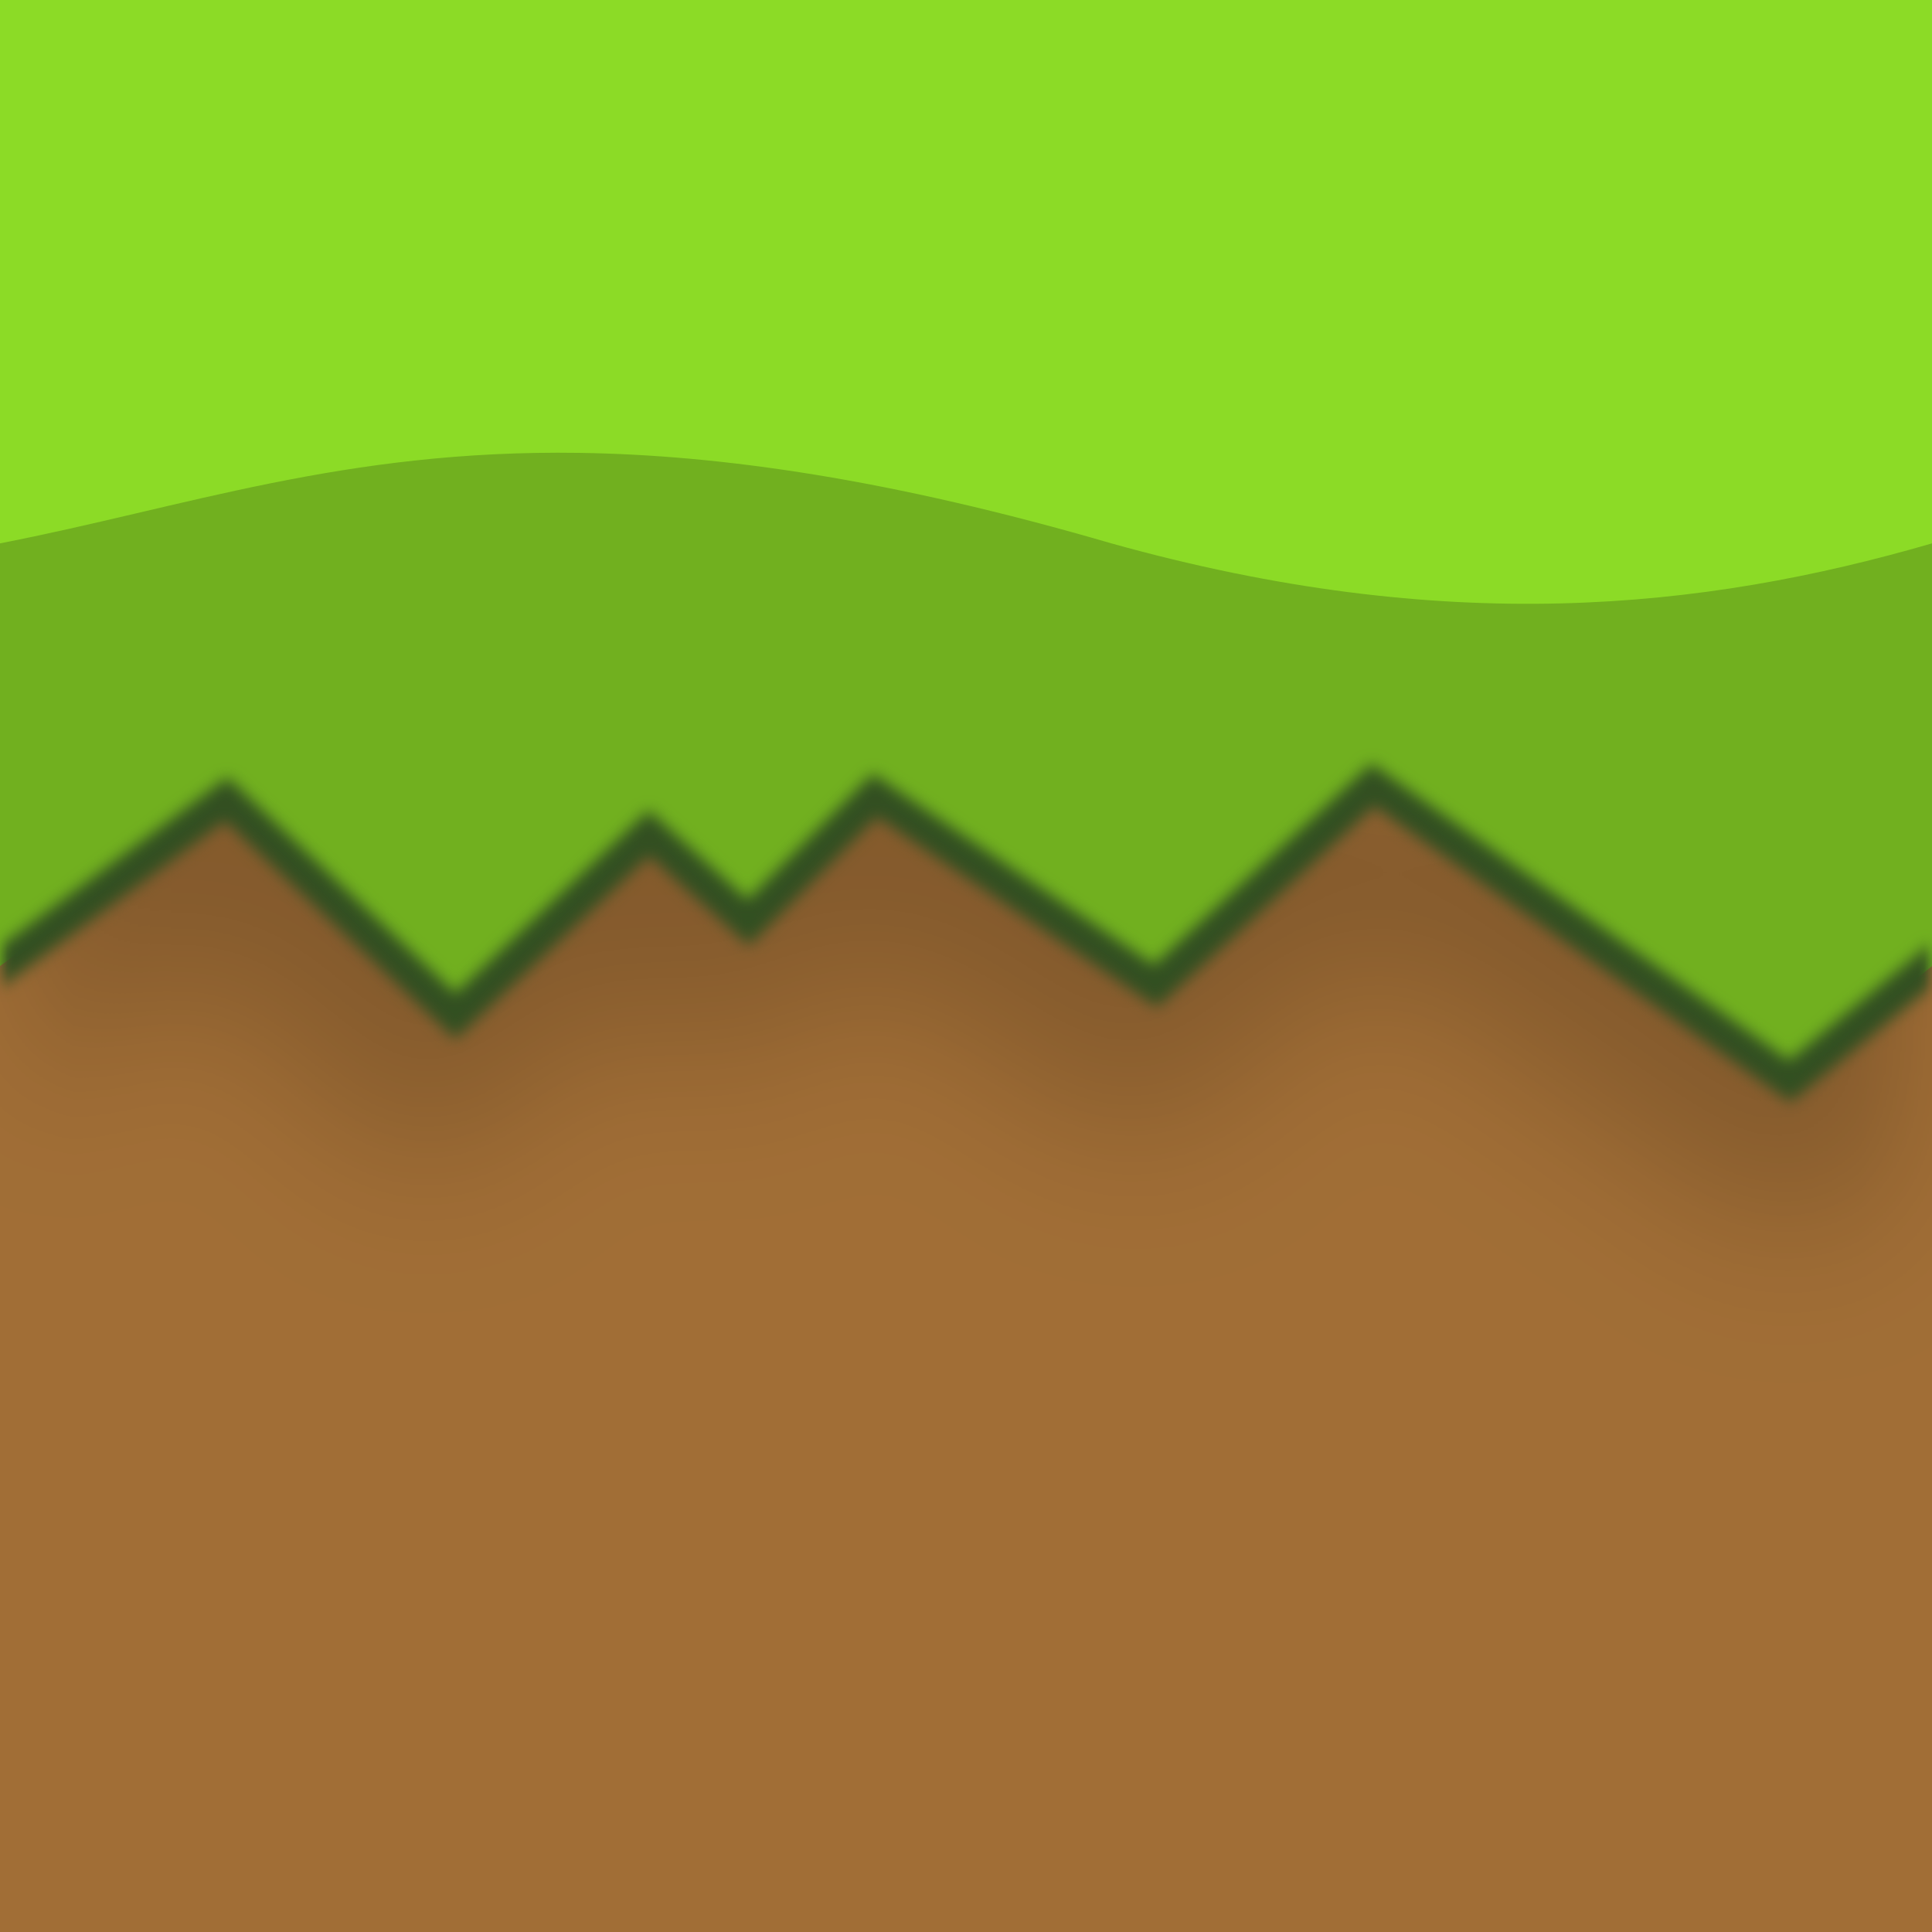
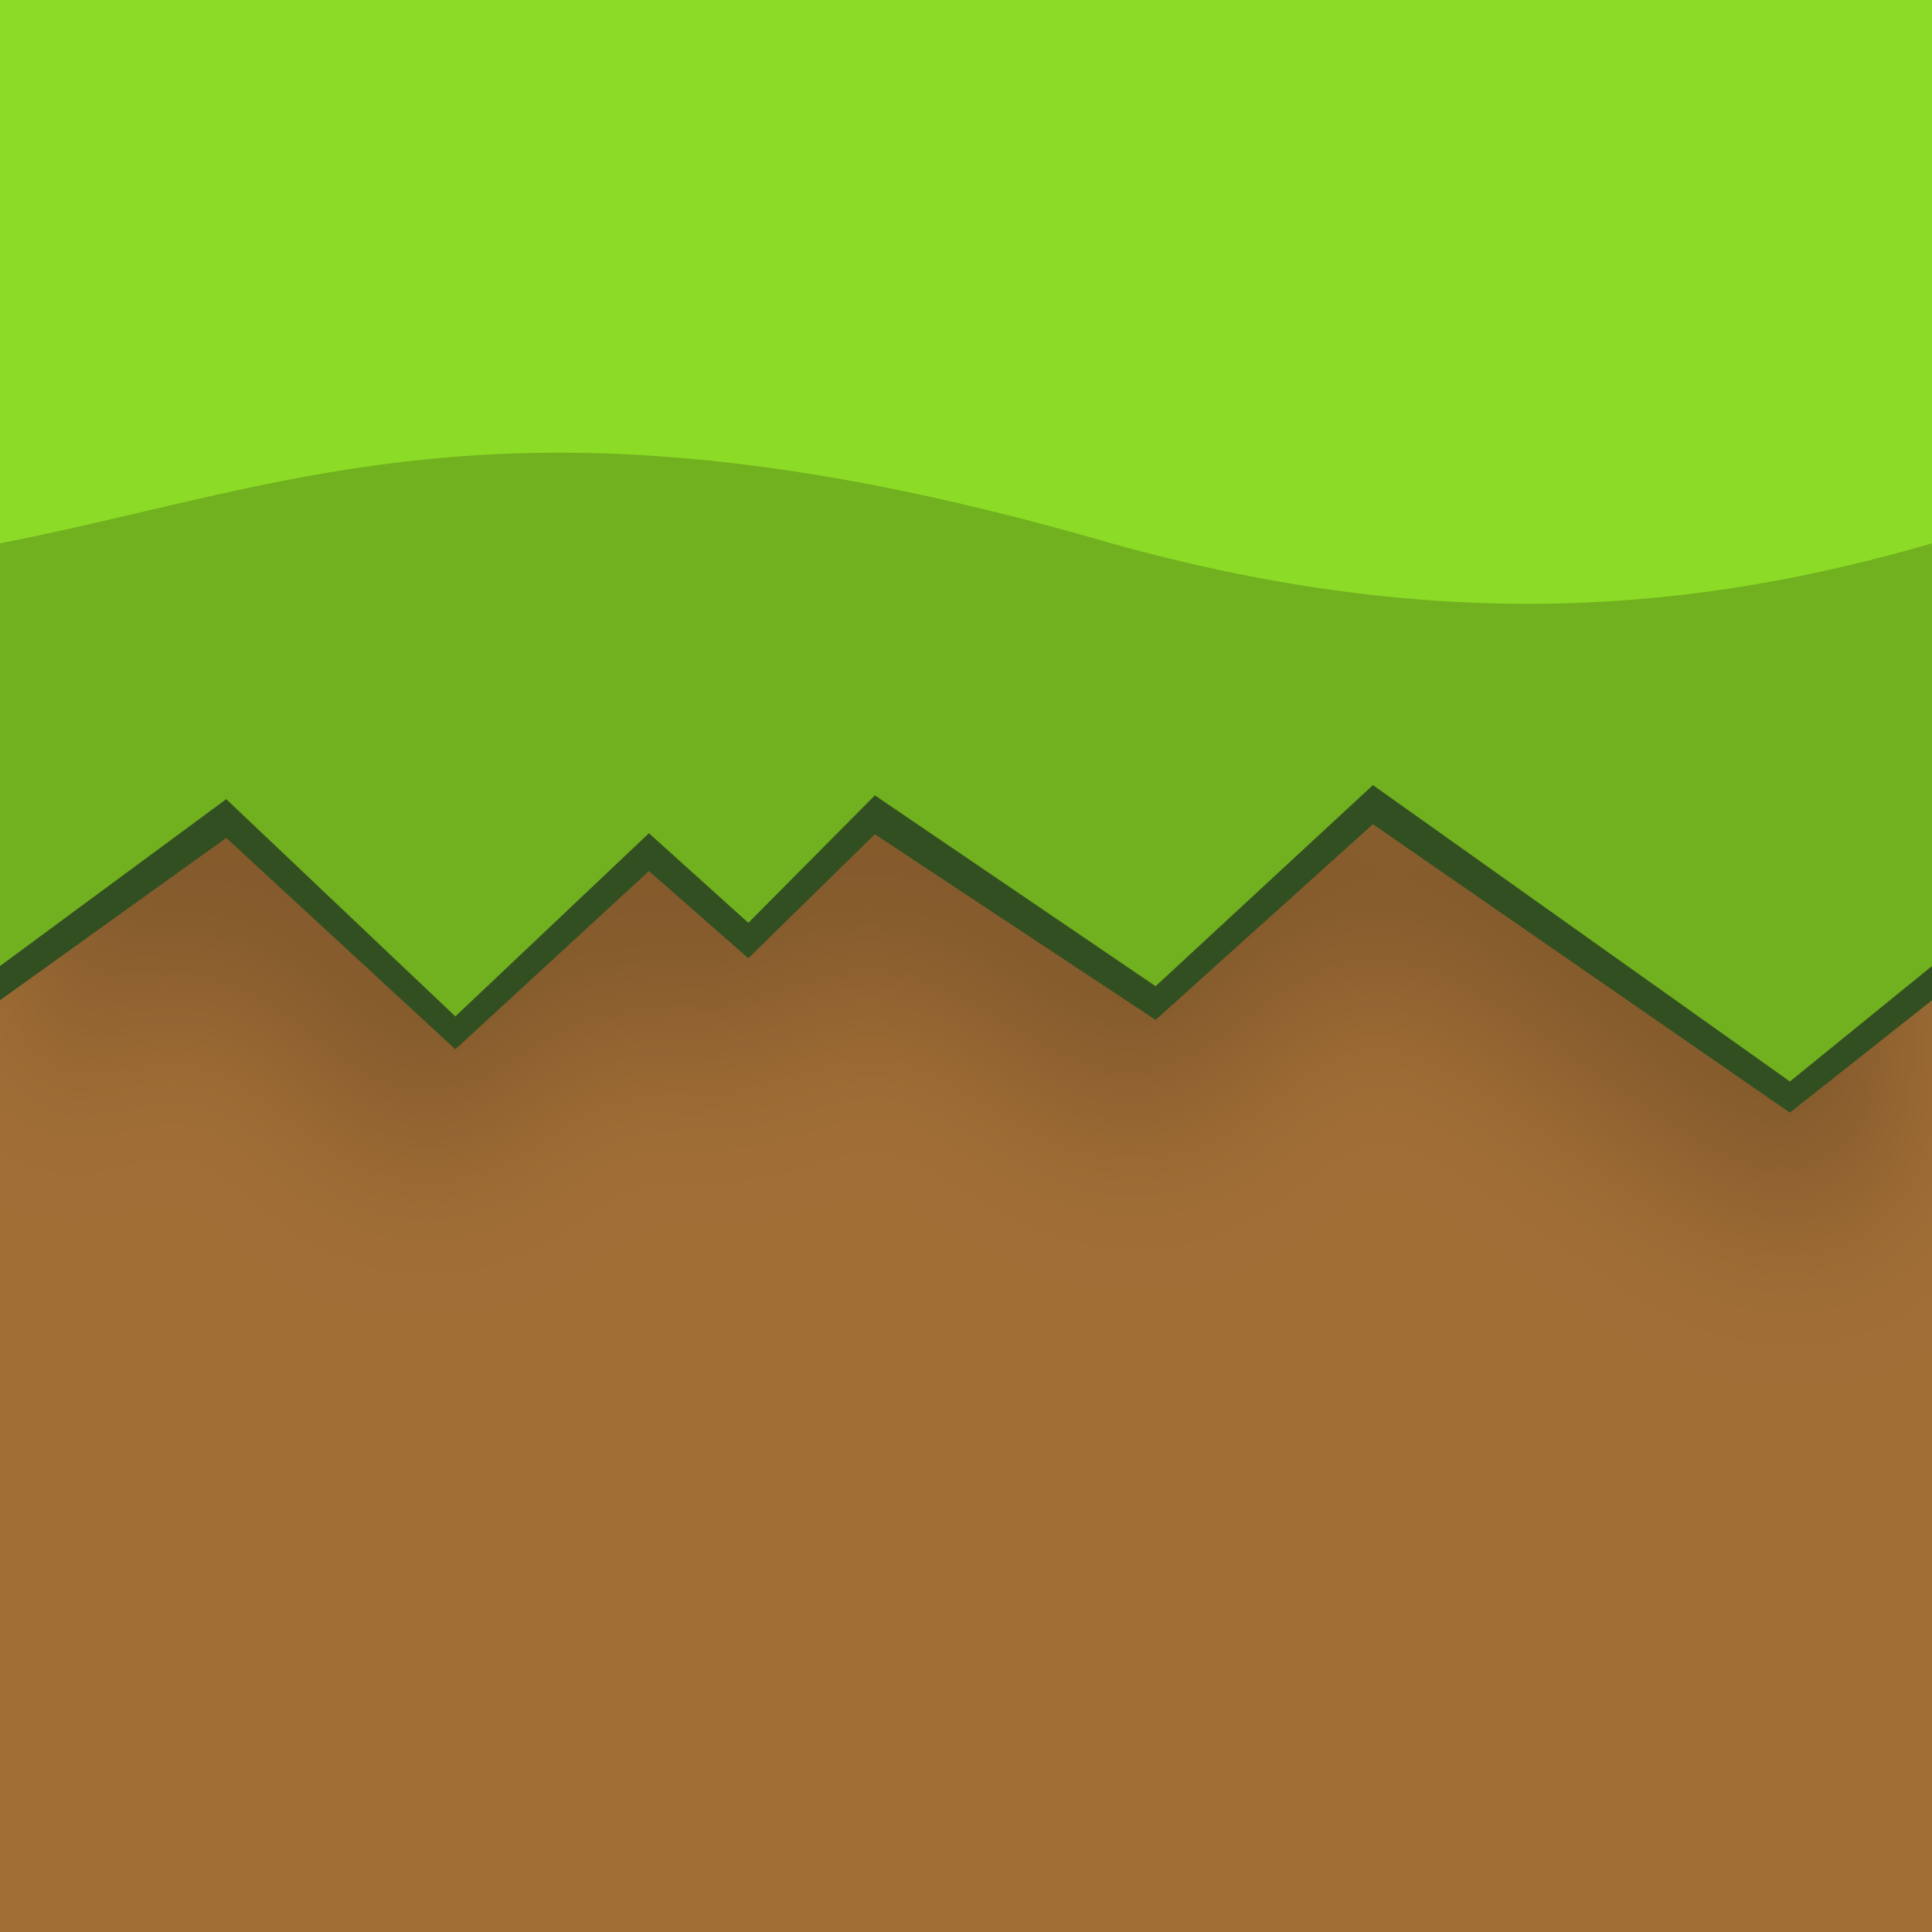
<svg xmlns="http://www.w3.org/2000/svg" width="64px" height="64px" viewBox="0 0 64 64" version="1.1" id="SVGRoot">
  <defs id="defs823">
    <filter style="color-interpolation-filters:sRGB" id="filter999-7" x="-0.094" width="1.188" y="-0.288" height="1.577">
      <feGaussianBlur stdDeviation="2.504" id="feGaussianBlur1001-5" />
    </filter>
-     <filter style="color-interpolation-filters:sRGB" id="filter2537" x="-0.009" width="1.018" y="-0.17" height="1.37">
-       <feGaussianBlur stdDeviation="0.243" id="feGaussianBlur2539" />
-     </filter>
+     <clipPath clipPathUnits="userSpaceOnUse" id="clipPath1748">
+       <path style="fill:#a16e36;fill-opacity:1;stroke:none;stroke-width:0.989px;stroke-linecap:butt;stroke-linejoin:miter;stroke-opacity:1" d="M 0.755,-2.967 H 63.296 V 61.058 H 0.755 Z" id="path1750" />
+     </clipPath>
  </defs>
  <g id="layer1">
-     <path style="fill:#a16e36;stroke:none;stroke-width:1px;stroke-linecap:butt;stroke-linejoin:miter;stroke-opacity:1;fill-opacity:1" d="M 0,0 H 64 V 64 H 0 Z" id="path901" />
-     <path id="path907-6-3" style="opacity:0.515;mix-blend-mode:normal;fill:#000000;fill-opacity:0.35;stroke:none;stroke-width:1px;stroke-linecap:butt;stroke-linejoin:miter;stroke-opacity:1;filter:url(#filter999-7)" d="M 18.703,17.4 C 10.885,17.284 5.651,19.2 -0.496,20.398 v 14 L 7,28.871 14.59,36.068 21,30 l 3.295,2.969 4.189,-4.223 9.301,6.32 7.199,-6.662 13.812,9.82 4.707,-3.826 v -14 c -7.633,2.217 -16.134,3.086 -27.184,0 -7.306,-2.127 -12.926,-2.928 -17.617,-2.998 z" transform="matrix(1.023334,0,0,0.9996027,-0.772507,2.966219)" />
-     <path style="fill:#8cdb26;fill-opacity:1;stroke:none;stroke-width:1px;stroke-linecap:butt;stroke-linejoin:miter;stroke-opacity:1" d="m 0,0 v 32 l 7.495,-5.528 7.59,7.197 6.412,-6.068 3.293,2.968 4.191,-4.222 9.3,6.321 7.199,-6.662 L 59.293,35.825 64,32 V 0 Z" id="path903" />
-     <path id="path907" style="fill:#000000;stroke:none;stroke-width:1px;stroke-linecap:butt;stroke-linejoin:miter;stroke-opacity:1;fill-opacity:0.196" d="M 19.199 15.002 C 11.381 14.886 6.147 16.802 0 18 L 0 32 L 7.496 26.473 L 15.086 33.67 L 21.496 27.602 L 24.791 30.57 L 28.98 26.348 L 38.281 32.668 L 45.48 26.006 L 59.293 35.826 L 64 32 L 64 18 C 56.367 20.217 47.866 21.086 36.816 18 C 29.51 15.873 23.89 15.072 19.199 15.002 z " />
-     <path style="fill:none;stroke:#324f21;stroke-width:1.1;stroke-linecap:butt;stroke-linejoin:miter;stroke-opacity:1;stroke-miterlimit:4;stroke-dasharray:none;filter:url(#filter2537)" d="m -0.862,32.686 8.356,-6.214 7.591,7.197 6.411,-6.069 3.294,2.969 4.19,-4.223 9.3,6.321 7.198,-6.662 13.812,9.819 5.621,-4.635" id="path1045" />
+     <g id="g1691">
+       <g id="g1775">
+         <path style="fill:#a16e36;fill-opacity:1;stroke:none;stroke-width:1px;stroke-linecap:butt;stroke-linejoin:miter;stroke-opacity:1" d="M 0,0 H 64 V 64 H 0 Z" id="path1709" />
+         <path id="path907-6-3" style="opacity:0.515;mix-blend-mode:normal;fill:#000000;fill-opacity:0.35;stroke:none;stroke-width:1px;stroke-linecap:butt;stroke-linejoin:miter;stroke-opacity:1;filter:url(#filter999-7)" d="M 18.703,17.4 C 10.885,17.284 5.651,19.2 -0.496,20.398 v 14 L 7,28.871 14.59,36.068 21,30 l 3.295,2.969 4.189,-4.223 9.301,6.32 7.199,-6.662 13.812,9.82 4.707,-3.826 v -14 c -7.633,2.217 -16.134,3.086 -27.184,0 -7.306,-2.127 -12.926,-2.928 -17.617,-2.998 z" transform="matrix(1.023334,0,0,0.9996027,-0.772507,2.966219)" clip-path="url(#clipPath1748)" />
+         <g id="g1719">
+           <path style="fill:#324f21;fill-opacity:1;stroke:none;stroke-width:0.986px;stroke-linecap:butt;stroke-linejoin:miter;stroke-opacity:1" d="m 0,2 v 31.135 l 7.495,-5.378 7.59,7.003 6.412,-5.904 3.293,2.888 4.191,-4.108 9.3,6.15 7.199,-6.482 13.812,9.554 L 64,33.135 V 2 Z" id="path623" />
+           <g id="g1713">
+             <path style="fill:#8cdb26;fill-opacity:1;stroke:none;stroke-width:1px;stroke-linecap:butt;stroke-linejoin:miter;stroke-opacity:1" d="m 0,0 v 32 l 7.495,-5.528 7.59,7.197 6.412,-6.068 3.293,2.968 4.191,-4.222 9.3,6.321 7.199,-6.662 L 59.293,35.825 64,32 V 0 Z" id="path903" />
+             <path id="path907" style="fill:#000000;fill-opacity:0.196;stroke:none;stroke-width:1px;stroke-linecap:butt;stroke-linejoin:miter;stroke-opacity:1" d="M 19.199,15.002 C 11.381,14.886 6.147,16.802 0,18 v 14 l 7.496,-5.527 7.59,7.197 6.41,-6.068 3.295,2.969 4.189,-4.223 9.301,6.32 7.199,-6.662 13.812,9.82 L 64,32 V 18 C 56.367,20.217 47.866,21.086 36.816,18 29.51,15.873 23.89,15.072 19.199,15.002 Z" />
+           </g>
+         </g>
+       </g>
+     </g>
  </g>
</svg>
